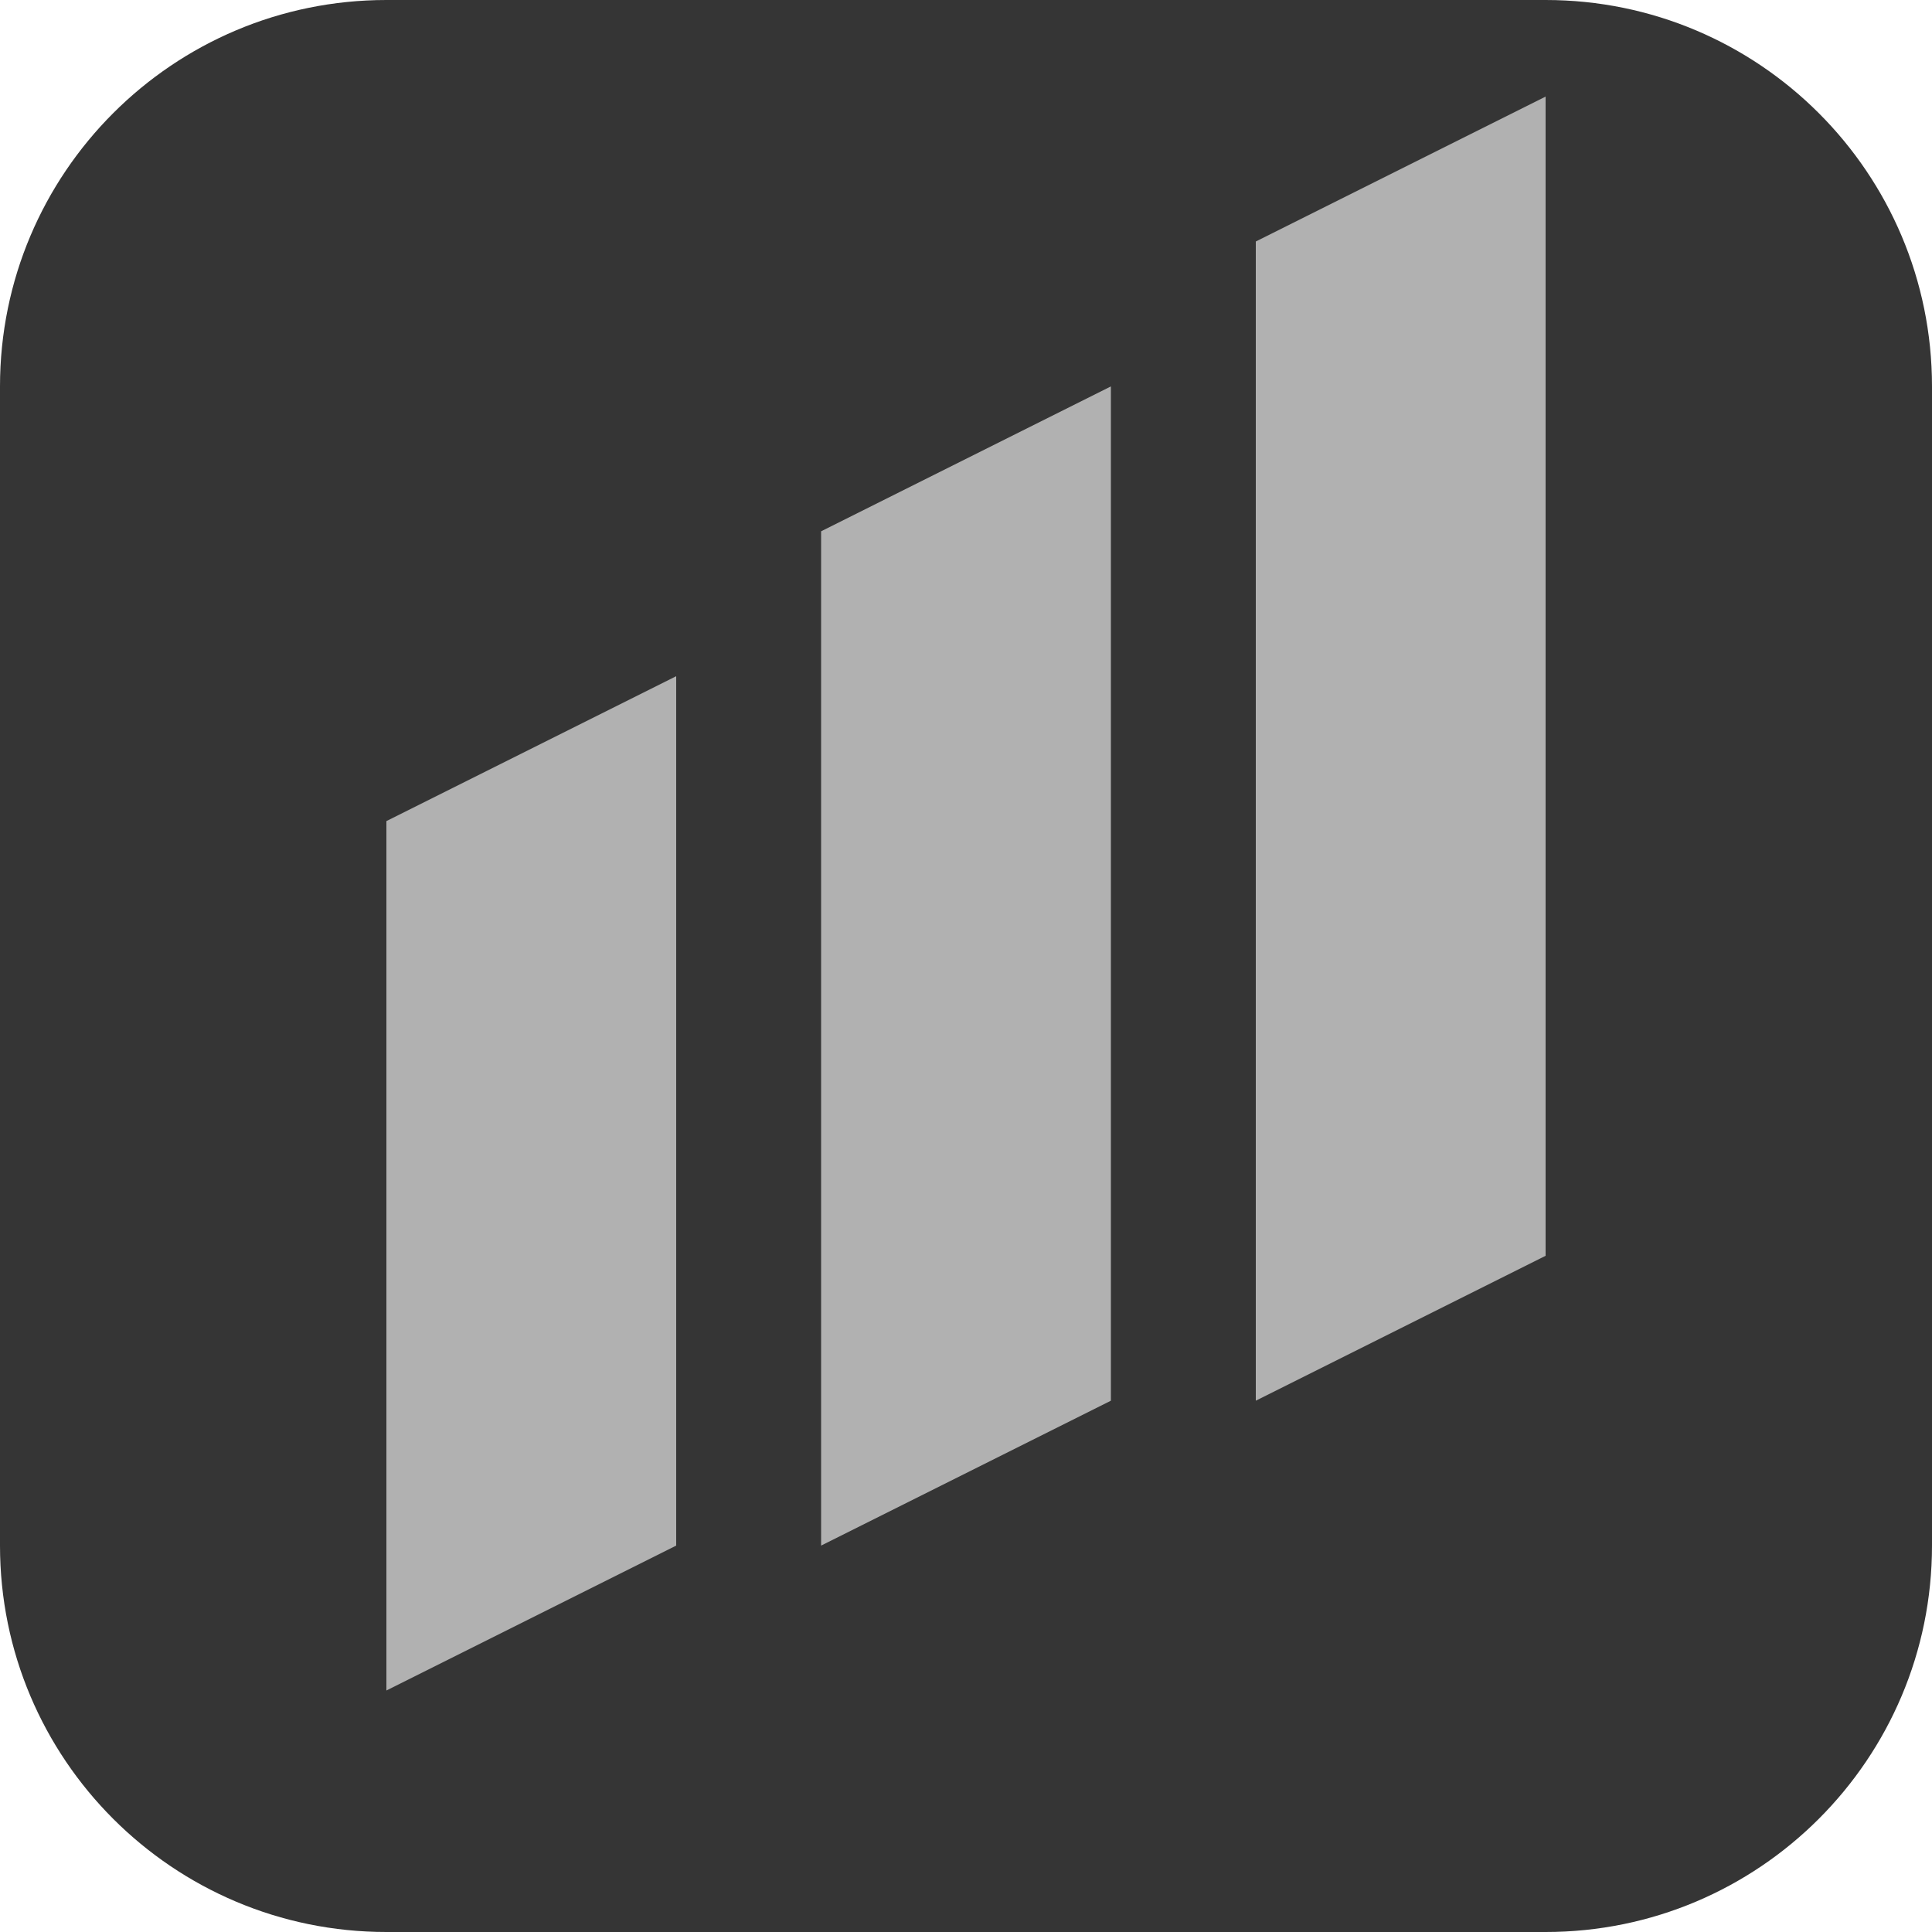
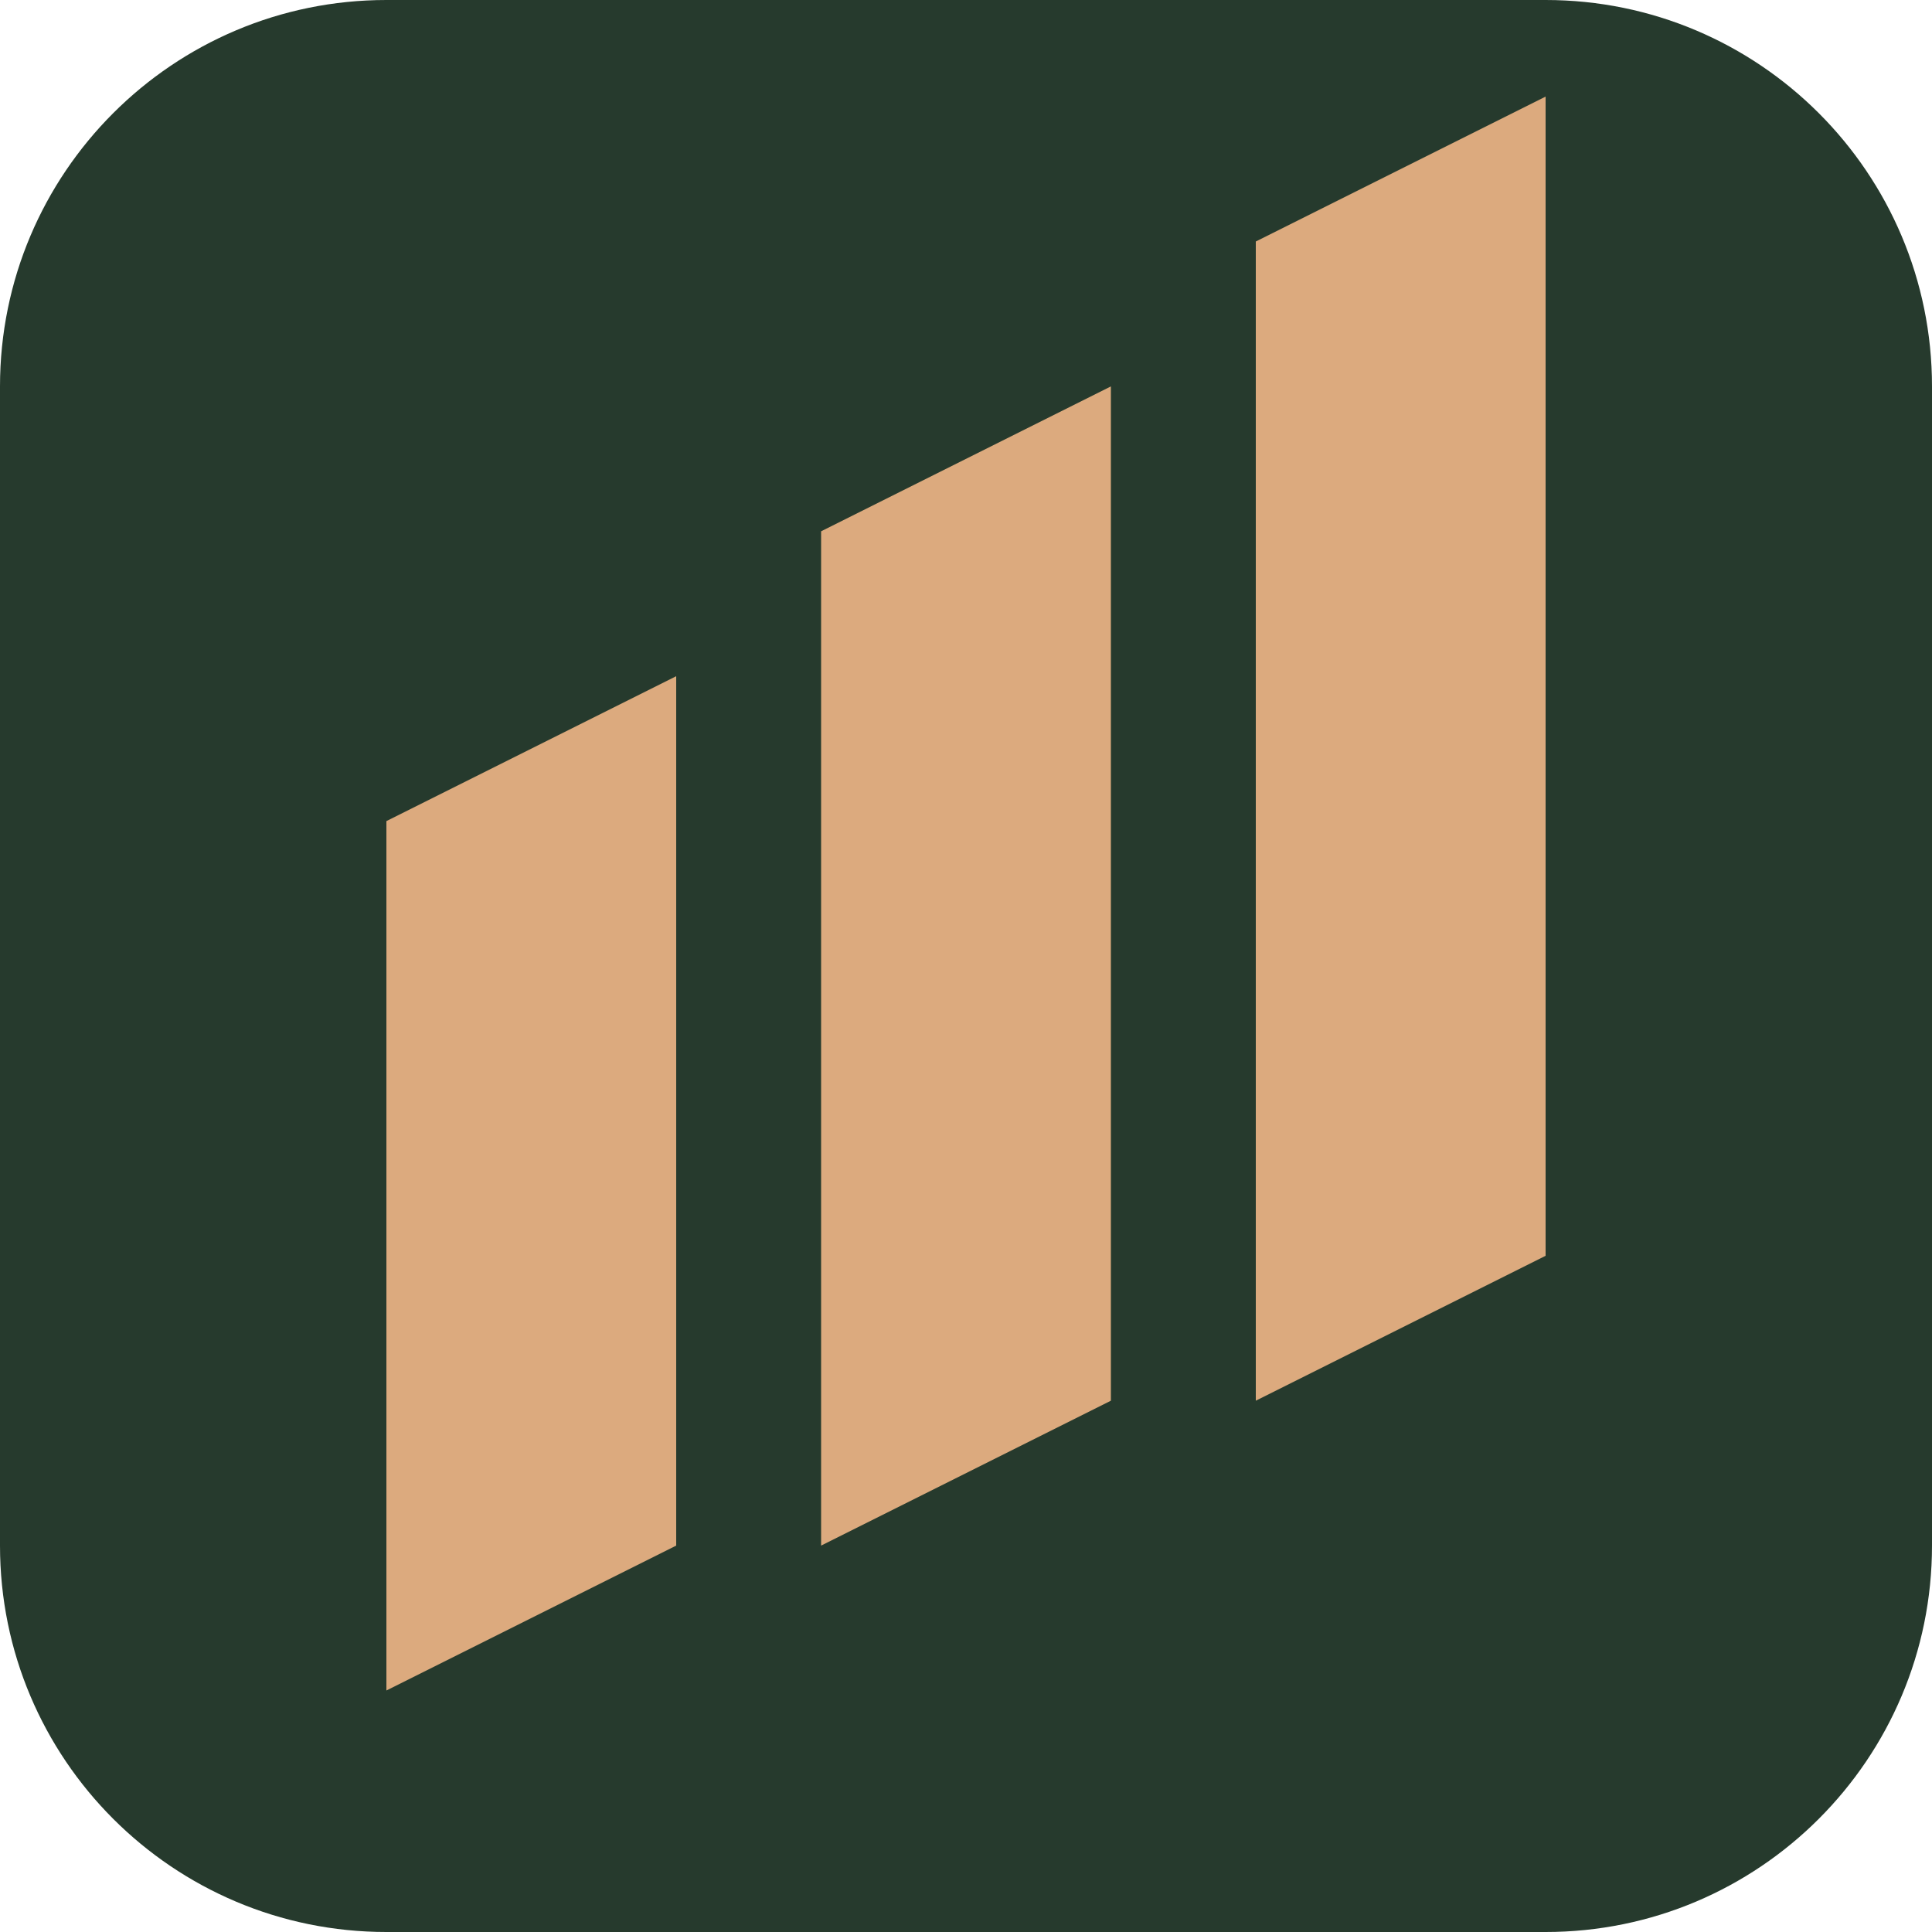
<svg xmlns="http://www.w3.org/2000/svg" viewBox="0 0 40 40">
-   <rect width="40" height="40" rx="8" fill="#353535" />
-   <path fill="#b1b1b1" d="M8 17l6-3v18l-6 3zm9-6 6-3v21l-6 3zm9-6 6-3v24l-6 3z" />
+   <rect width="40" height="40" rx="8" fill="#263a2d" />
+   <path fill="#dcaa7e" d="M8 17l6-3v18l-6 3zm9-6 6-3v21l-6 3zm9-6 6-3v24l-6 3z" />
</svg>
